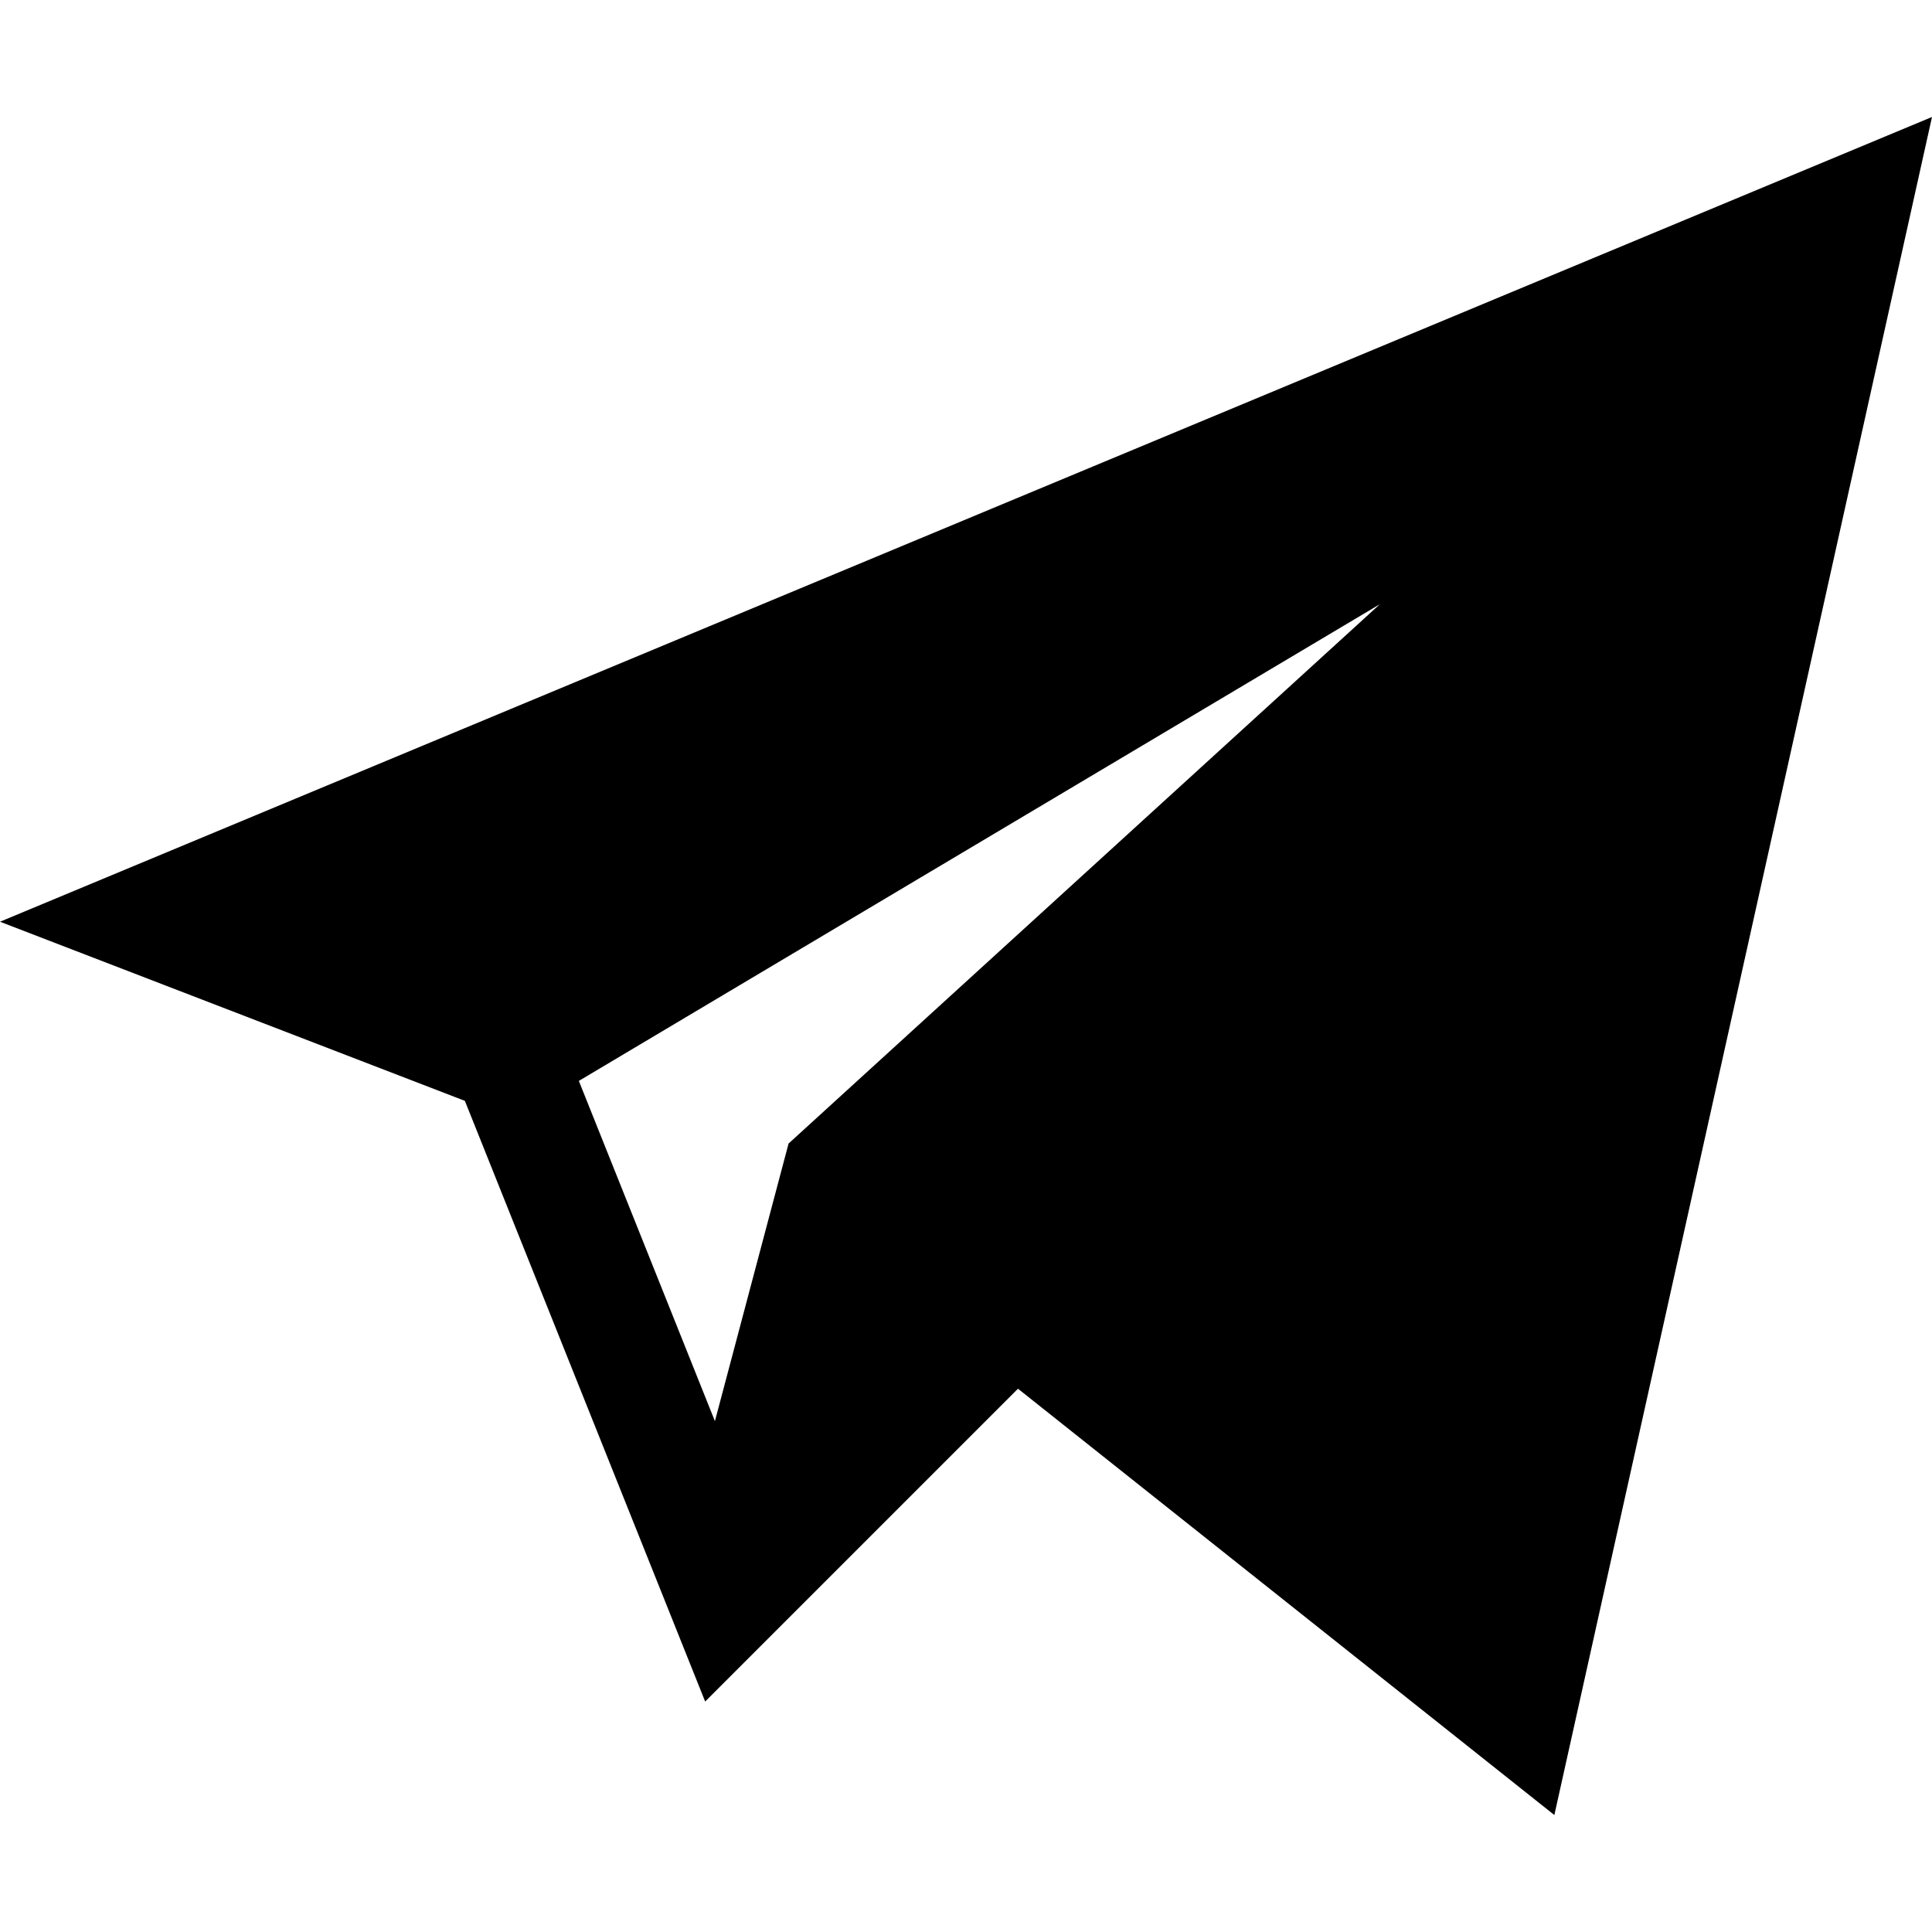
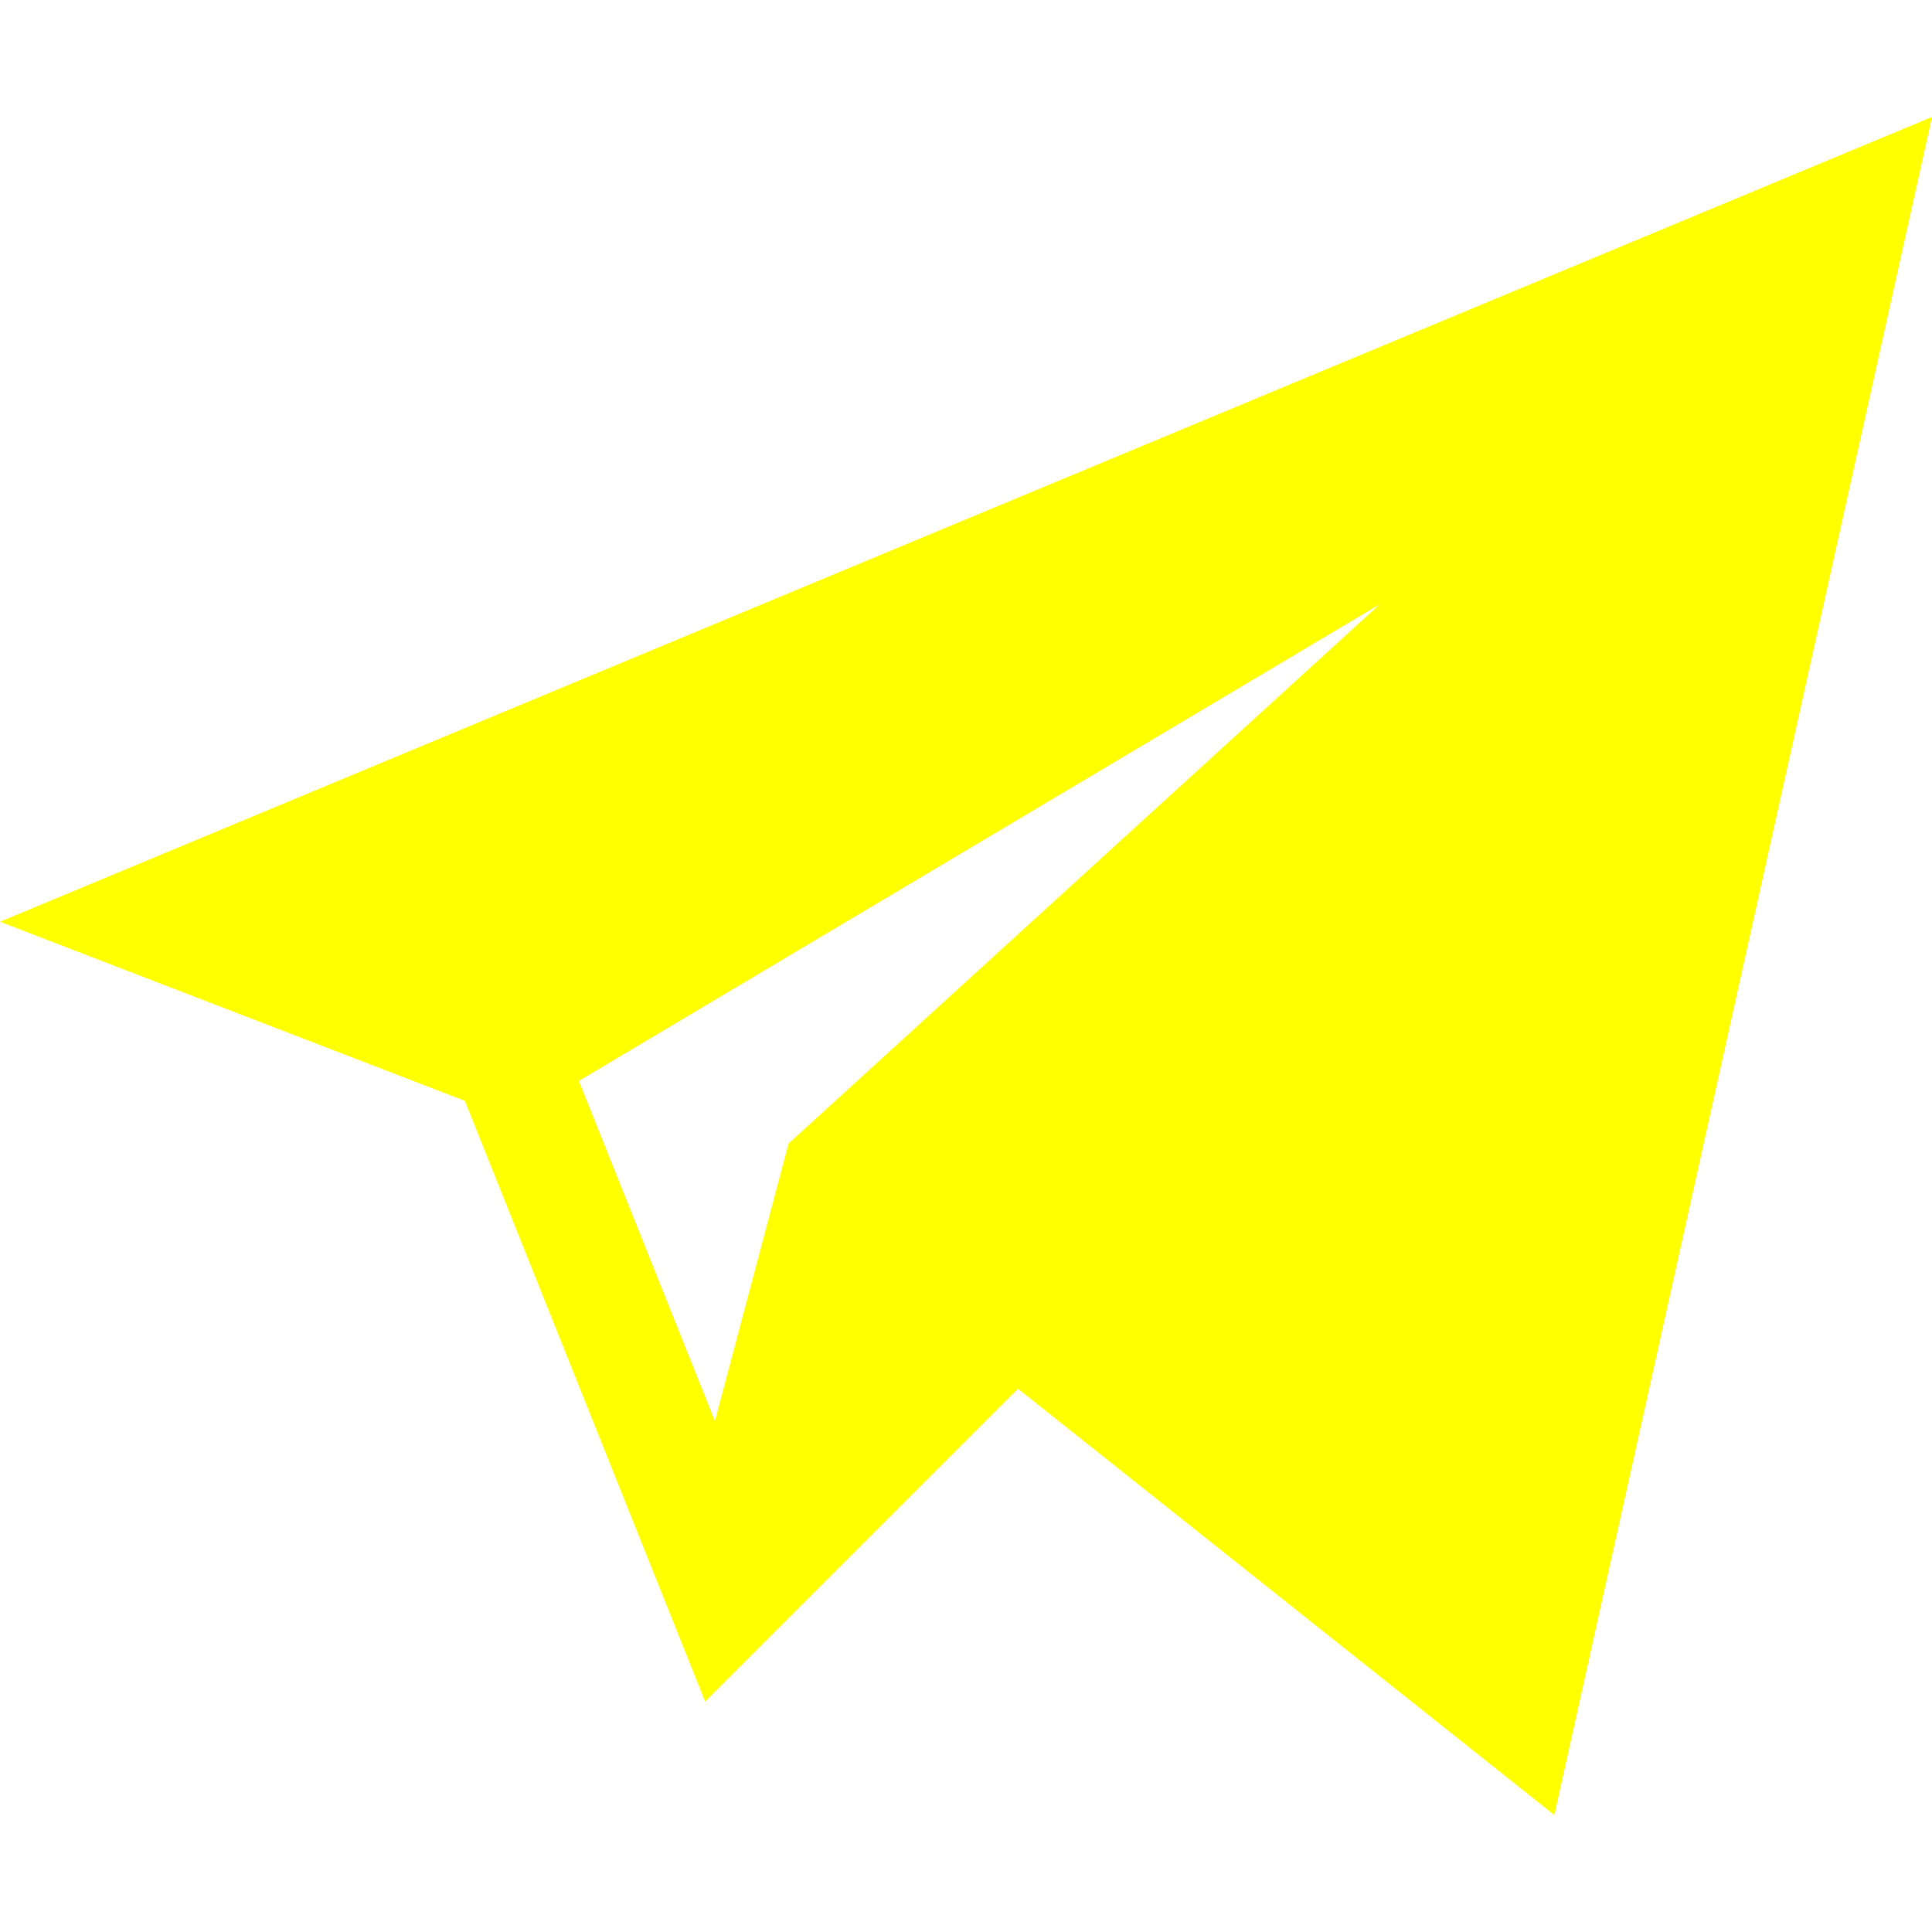
<svg xmlns="http://www.w3.org/2000/svg" viewBox="0 -31 512 512">
-   <path d="m123.195 260.738 63.68 159.188 82.902-82.902 142.141 112.977 100.082-450-512 213.266zm242.5-131.629-156.715 142.941-19.52 73.566-36.059-90.164zm0 0" />
+   <path style="fill:#FFFF01" d="m123.195 260.738 63.68 159.188 82.902-82.902 142.141 112.977 100.082-450-512 213.266zm242.5-131.629-156.715 142.941-19.52 73.566-36.059-90.164zm0 0" />
</svg>
